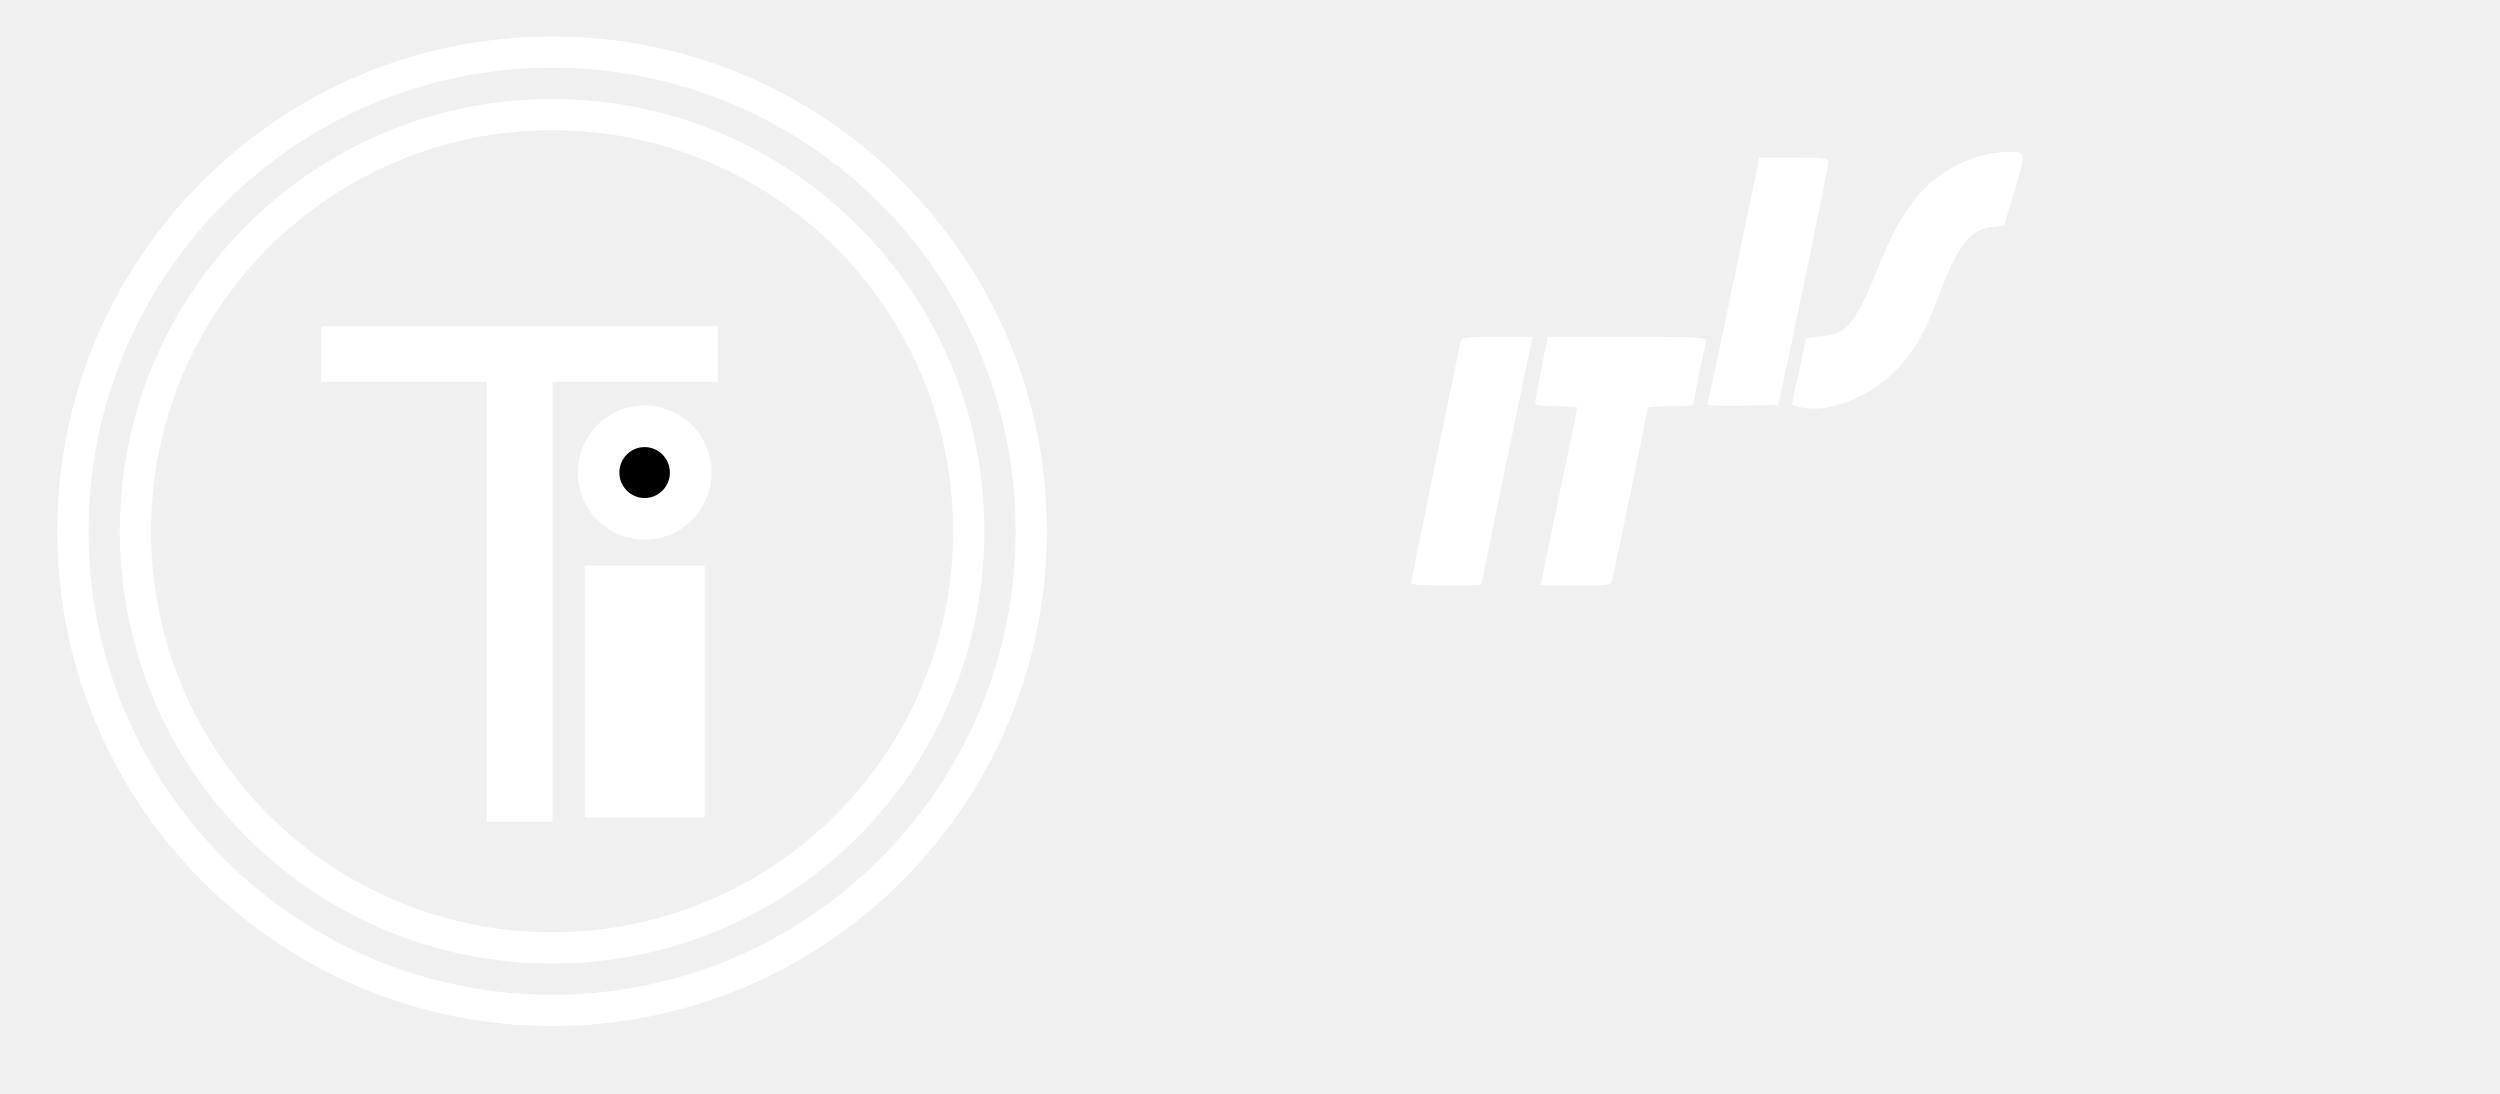
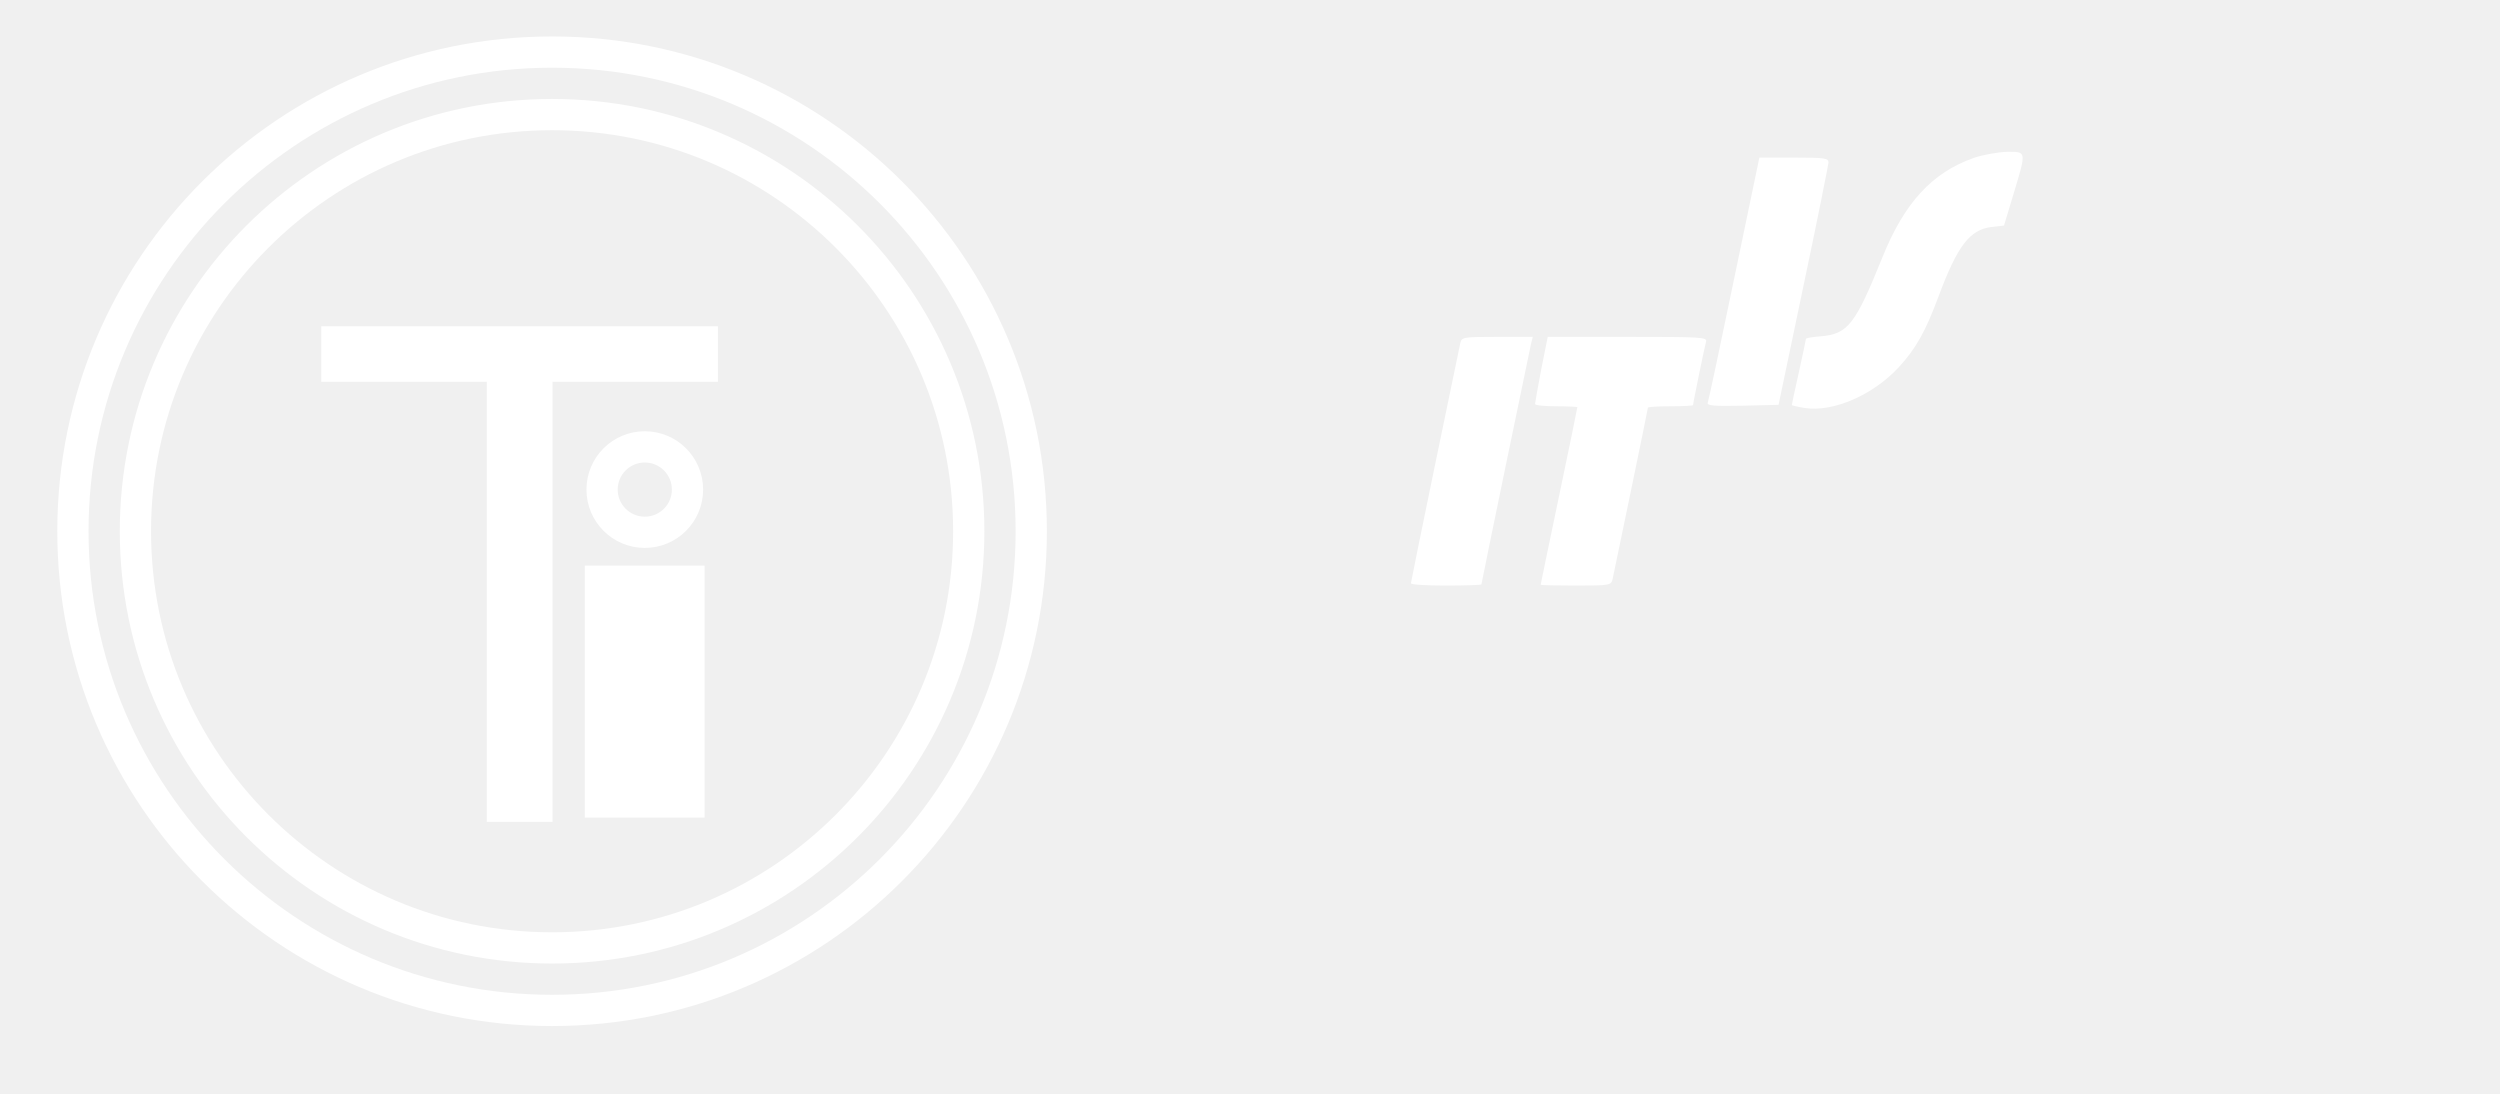
<svg xmlns="http://www.w3.org/2000/svg" xmlns:xlink="http://www.w3.org/1999/xlink" width="240" height="105">
  <clipPath id="p.0">
    <path clip-rule="nonzero" d="m0,0l960,0l0,540l-960,0l0,-540z" id="svg_1" />
  </clipPath>
  <defs>
    <symbol height="150pt" id="svg_3" preserveAspectRatio="xMidYMid meet" viewBox="0 0 218 150" width="218pt">
      <g fill="#FFFFFF" id="svg_11" transform="translate(0,150) scale(0.1,-0.1)">
        <path d="m1995,1479c-148,-51 -246,-155 -324,-344c-96,-232 -122,-265 -218,-273c-29,-2 -53,-6 -53,-9c0,-2 -11,-54 -25,-115c-14,-61 -25,-112 -25,-114c0,-1 21,-6 46,-10c101,-15 242,45 333,141c61,65 94,122 141,245c67,175 110,230 187,240l45,5l34,110c46,149 46,145 -23,145c-32,-1 -85,-10 -118,-21z" id="svg_12" />
        <path d="m1146,1063c-49,-230 -91,-424 -94,-431c-3,-10 23,-12 124,-10l127,3l88,410c49,226 88,418 89,428c0,15 -12,17 -123,17l-122,0l-89,-417z" id="svg_16" />
        <path d="m175,838c-13,-58 -175,-824 -175,-830c0,-5 56,-8 125,-8c69,0 125,2 125,4c0,6 169,802 176,833l6,23l-126,0c-122,0 -126,-1 -131,-22z" id="svg_17" />
        <path d="m462,748c-12,-62 -22,-116 -22,-120c0,-5 34,-8 75,-8c41,0 75,-2 75,-3c0,-2 -29,-141 -65,-308c-36,-167 -65,-305 -65,-306c0,-2 56,-3 125,-3c121,0 125,1 130,23c9,40 125,588 125,592c0,3 36,5 80,5c44,0 80,2 80,4c0,8 41,202 46,219c5,16 -13,17 -278,17l-283,0l-23,-112z" id="svg_18" />
      </g>
    </symbol>
  </defs>
  <g class="layer">
    <rect fill="none" height="167" id="canvas_background" width="277" x="-1" y="-1" />
  </g>
  <g class="layer">
    <g clip-path="url(#p.0)" id="svg_2">
      <path d="m6.2,43.18l0,0c0,-26.59 21.56,-48.15 48.16,-48.15l0,0c12.77,0 25.02,5.07 34.05,14.1c9.03,9.03 14.11,21.28 14.11,34.05l0,0c0,26.6 -21.56,48.16 -48.16,48.16l0,0c-26.6,0 -48.16,-21.56 -48.16,-48.16z" fill="#FFFFFF" fill-opacity="0" fill-rule="evenodd" id="svg_4" />
      <path d="m15.2,53.17l0,0c0,-21.62 17.53,-39.15 39.15,-39.15l0,0c10.38,0 20.34,4.13 27.68,11.47c7.34,7.34 11.47,17.3 11.47,27.68l0,0c0,21.62 -17.53,39.15 -39.15,39.15l0,0c-21.62,0 -39.15,-17.53 -39.15,-39.15z" fill="#FFFFFF" fill-opacity="0" fill-rule="evenodd" id="svg_6" />
      <path d="m68.92,31.32l0,5.33l-15.88,0l0,42.25l-6.31,0l0,-42.25l-15.89,0l0,-5.33l38.08,0z" fill="#FFFFFF" fill-rule="nonzero" id="svg_9" />
      <path d="m56.14,54.3l11.5,0l0,24.19l-11.5,0l0,-24.19z" fill="#FFFFFF" fill-rule="evenodd" id="svg_13" transform="matrix(1 0 0 1 0 0)" />
-       <path d="m57.46,45.36l0,0c0,-2.45 1.98,-4.44 4.42,-4.44l0,0c1.18,0 2.3,0.47 3.13,1.3c0.83,0.84 1.3,1.97 1.3,3.14l0,0c0,2.46 -1.98,4.45 -4.43,4.45l0,0c-2.44,0 -4.42,-1.99 -4.42,-4.45z" fill="#FFFFFF" fill-opacity="0" fill-rule="evenodd" id="svg_14" />
-       <path d="m57.46,45.36l0,0c0,-2.45 1.98,-4.44 4.42,-4.44l0,0c1.18,0 2.3,0.47 3.13,1.3c0.83,0.84 1.3,1.97 1.3,3.14l0,0c0,2.46 -1.98,4.45 -4.43,4.45l0,0c-2.44,0 -4.42,-1.99 -4.42,-4.45z" fill-rule="evenodd" id="svg_15" stroke="#FFFFFF" stroke-linejoin="round" stroke-width="4" />
      <use id="svg_10" transform="matrix(1 0 0 1 0 0) matrix(0.386973 0 0 0.396574 -58.7878 -72.8904)" x="458.23" xlink:href="#svg_3" y="220.55" />
      <circle cx="53" cy="51" r="40" stroke="#FFFFFF" stroke-width="3" fill="none" id="svg_19" />
      <circle cx="53" cy="51" r="46" stroke="#FFFFFF" stroke-width="3" fill="none" id="svg_20" />
+       <circle cx="61.9" cy="47" r="4.1" stroke="#FFFFFF" stroke-width="3" fill="none" id="svg_21" />
    </g>
  </g>
</svg>
